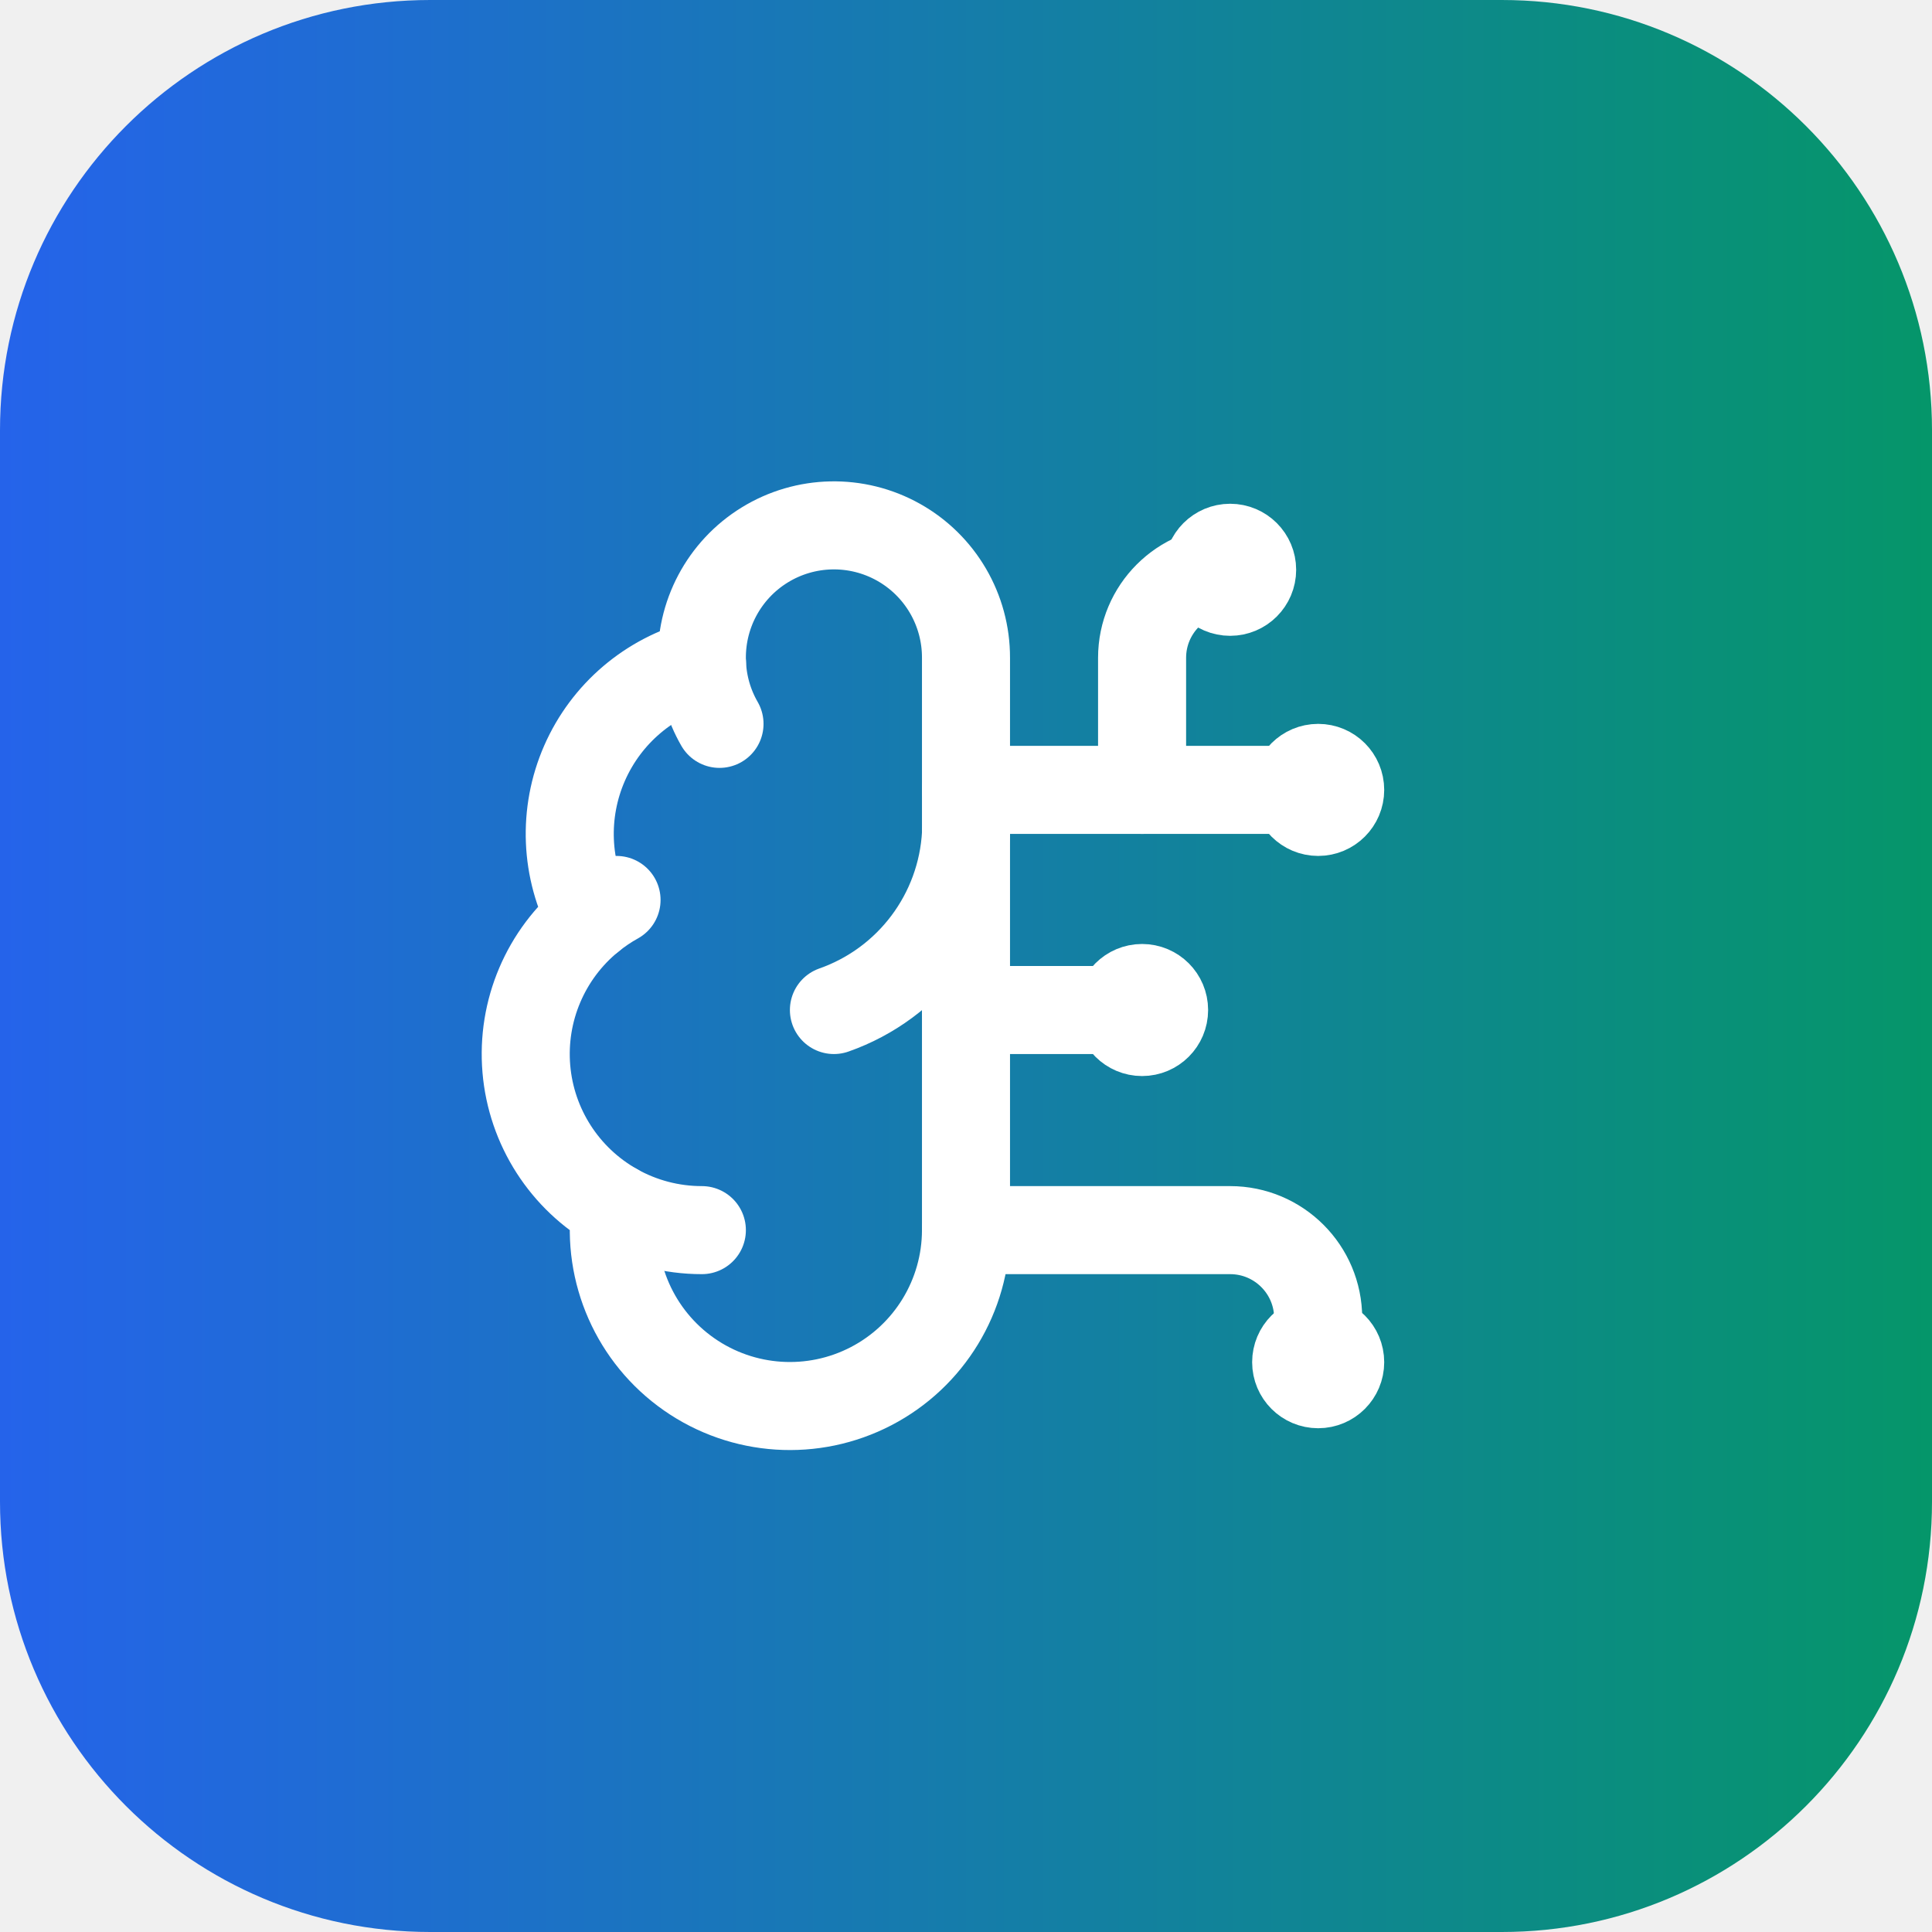
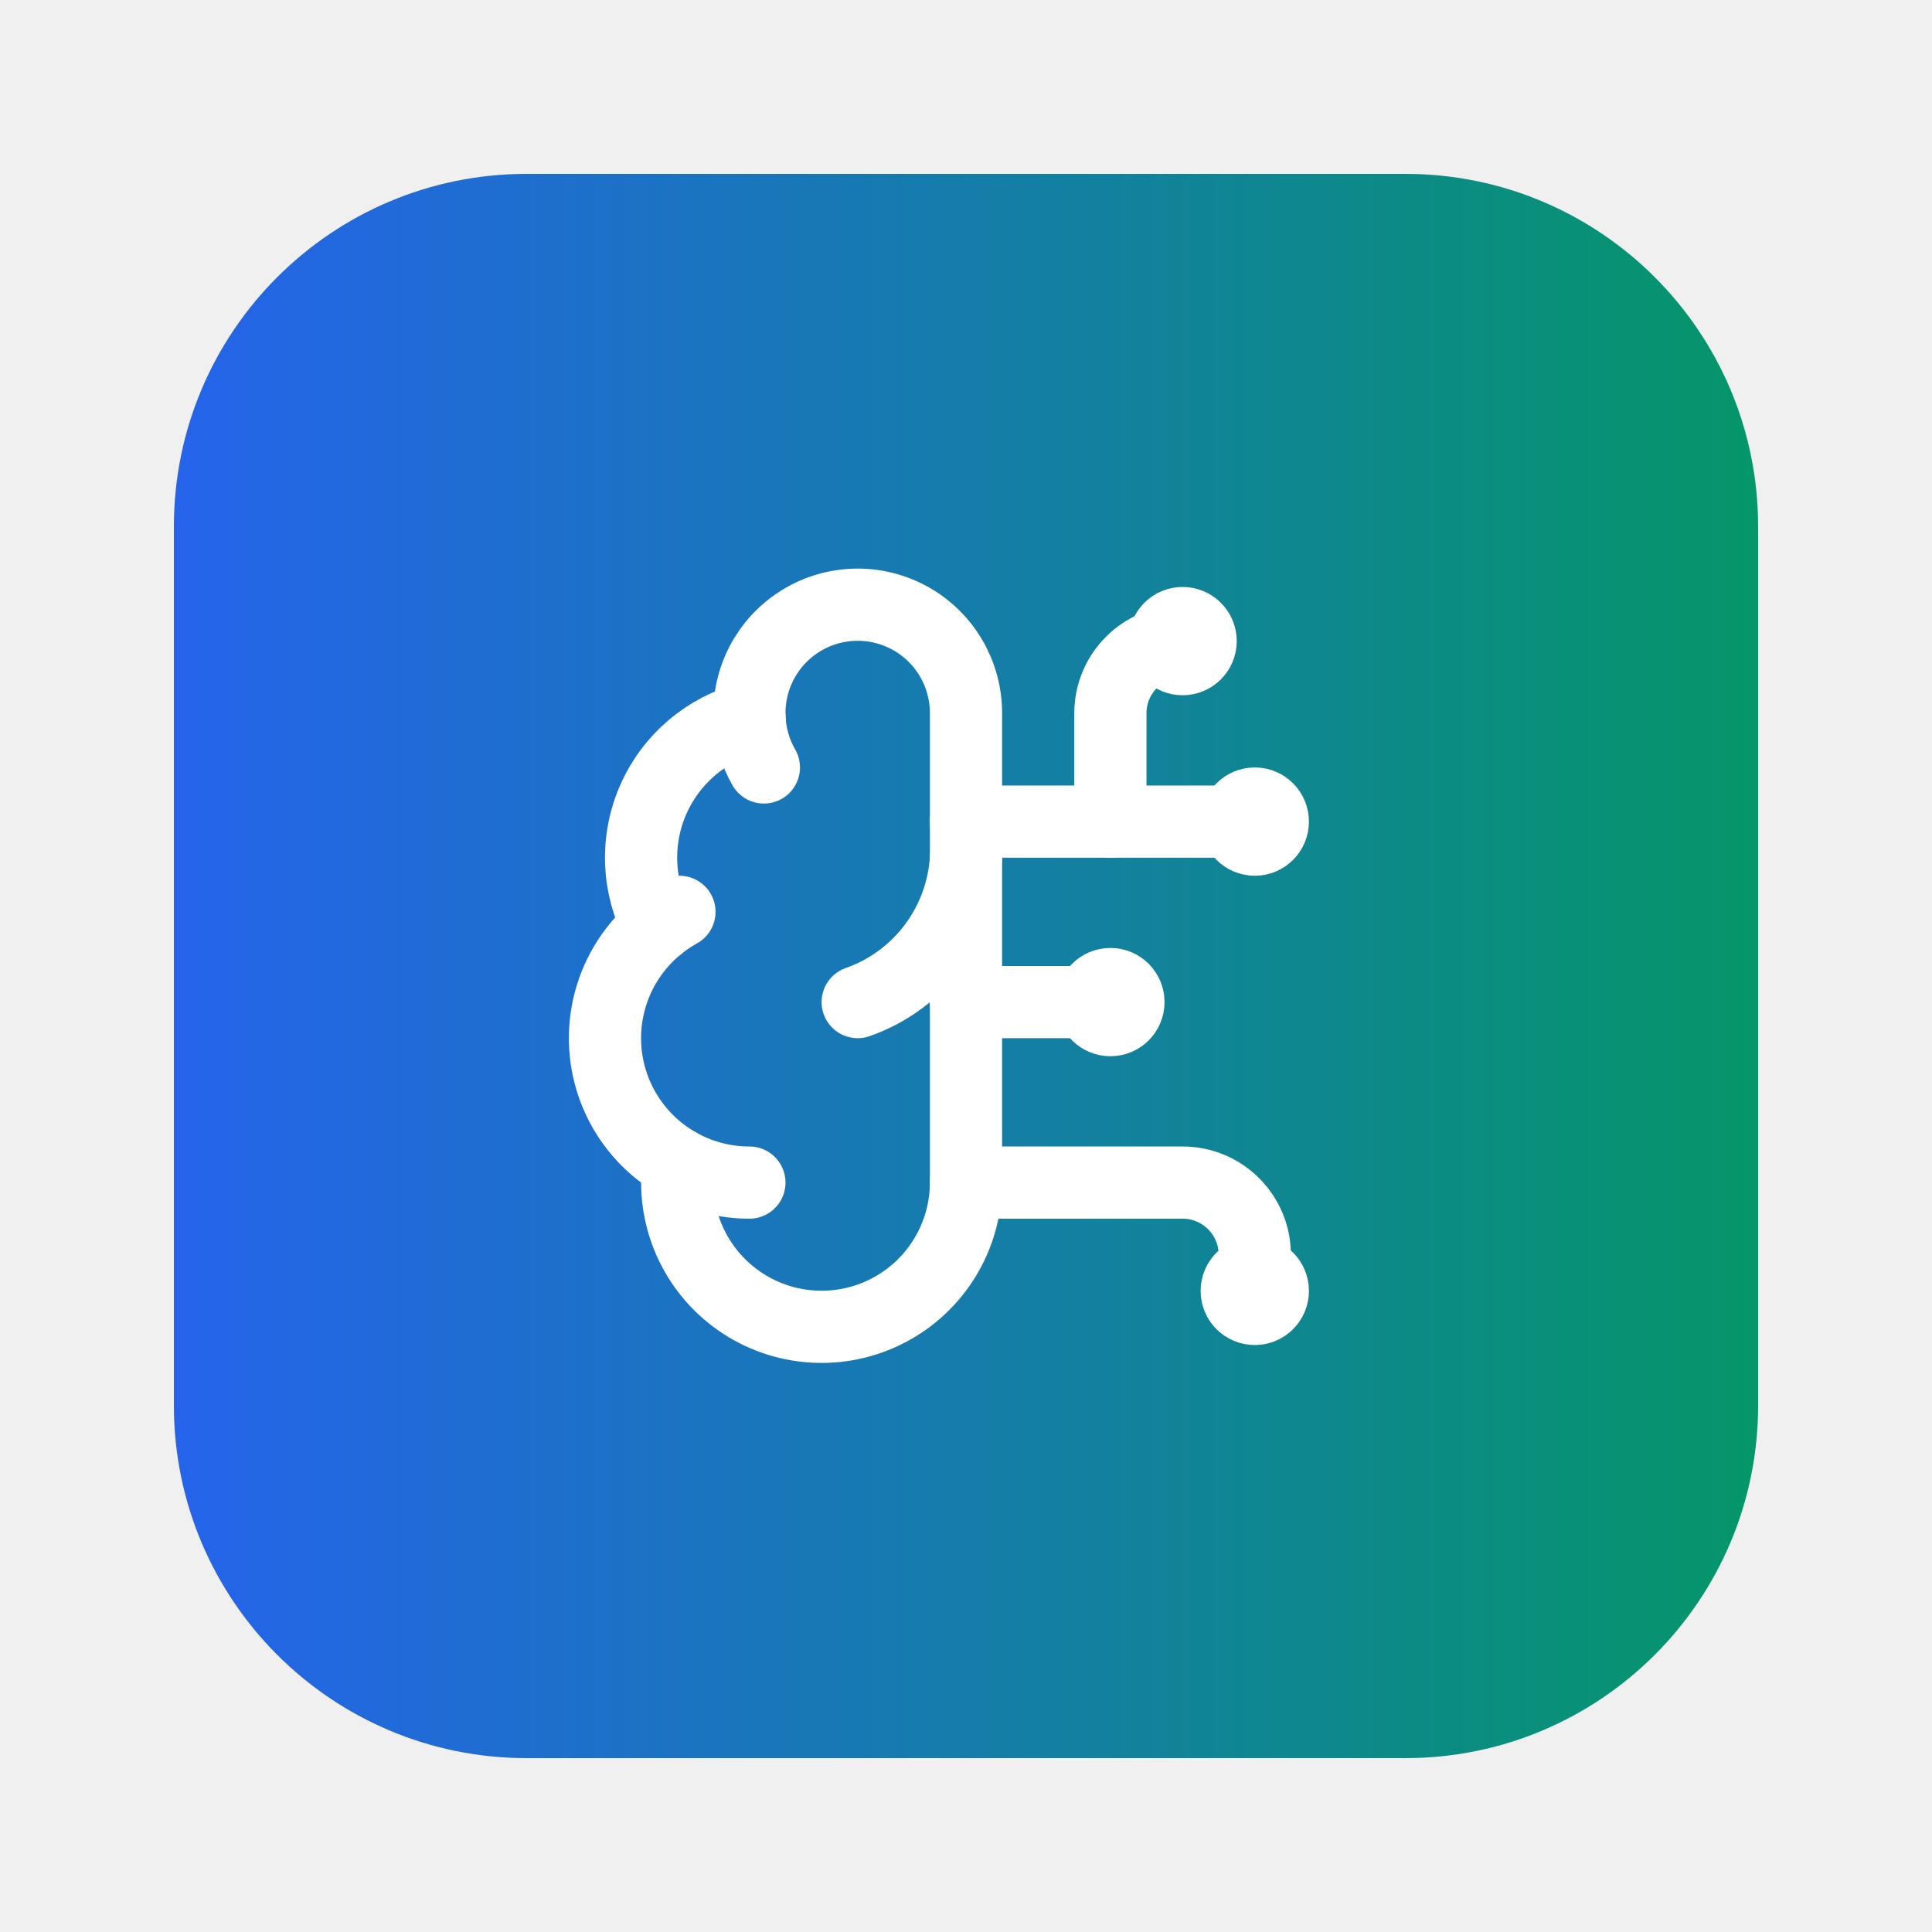
<svg xmlns="http://www.w3.org/2000/svg" width="1024" height="1024" viewBox="0 0 1024 1024" fill="none">
  <defs>
    <linearGradient id="qortexGrad" x1="0%" y1="0%" x2="100%" y2="0%">
      <stop offset="0%" stop-color="rgb(37,99,235)" />
      <stop offset="100%" stop-color="rgb(5,150,105)" />
    </linearGradient>
  </defs>
-   <rect width="1024" height="1024" rx="228" fill="url(#qortexGrad)" />
-   <g transform="translate(232, 232) scale(23.333)" fill="none" stroke="white" stroke-width="2" stroke-linecap="round" stroke-linejoin="round">
-     <path d="M12 5a3 3 0 1 0-5.997.125 4 4 0 0 0-2.526 5.77 4 4 0 0 0 .556 6.588A4 4 0 1 0 12 18Z" />
-     <path d="M9 13a4.5 4.5 0 0 0 3-4" />
-     <path d="M6.003 5.125A3 3 0 0 0 6.401 6.5" />
-     <path d="M3.477 10.896a4 4 0 0 1 .585-.396" />
-     <path d="M6 18a4 4 0 0 1-1.967-.516" />
-     <path d="M12 13h4" />
-     <path d="M12 18h6a2 2 0 0 1 2 2v1" />
-     <path d="M12 8h8" />
-     <path d="M16 8V5a2 2 0 0 1 2-2" />
-     <circle cx="16" cy="13" r=".5" fill="white" />
-     <circle cx="18" cy="3" r=".5" fill="white" />
-     <circle cx="20" cy="21" r=".5" fill="white" />
-     <circle cx="20" cy="8" r=".5" fill="white" />
+   <g transform="translate(512, 512) scale(0.82) translate(-512, -512)">
+     <rect width="1024" height="1024" rx="228" fill="url(#qortexGrad)" />
+     <g transform="translate(232, 232) scale(23.333)" fill="none" stroke="white" stroke-width="2" stroke-linecap="round" stroke-linejoin="round">
+       <path d="M12 5a3 3 0 1 0-5.997.125 4 4 0 0 0-2.526 5.77 4 4 0 0 0 .556 6.588A4 4 0 1 0 12 18Z" />
+       <path d="M9 13a4.5 4.5 0 0 0 3-4" />
+       <path d="M6.003 5.125A3 3 0 0 0 6.401 6.5" />
+       <path d="M3.477 10.896a4 4 0 0 1 .585-.396" />
+       <path d="M6 18a4 4 0 0 1-1.967-.516" />
+       <path d="M12 13h4" />
+       <path d="M12 18h6a2 2 0 0 1 2 2v1" />
+       <path d="M12 8h8" />
+       <path d="M16 8V5a2 2 0 0 1 2-2" />
+       <circle cx="16" cy="13" r=".5" fill="white" />
+       <circle cx="18" cy="3" r=".5" fill="white" />
+       <circle cx="20" cy="21" r=".5" fill="white" />
+       <circle cx="20" cy="8" r=".5" fill="white" />
+     </g>
  </g>
</svg>
